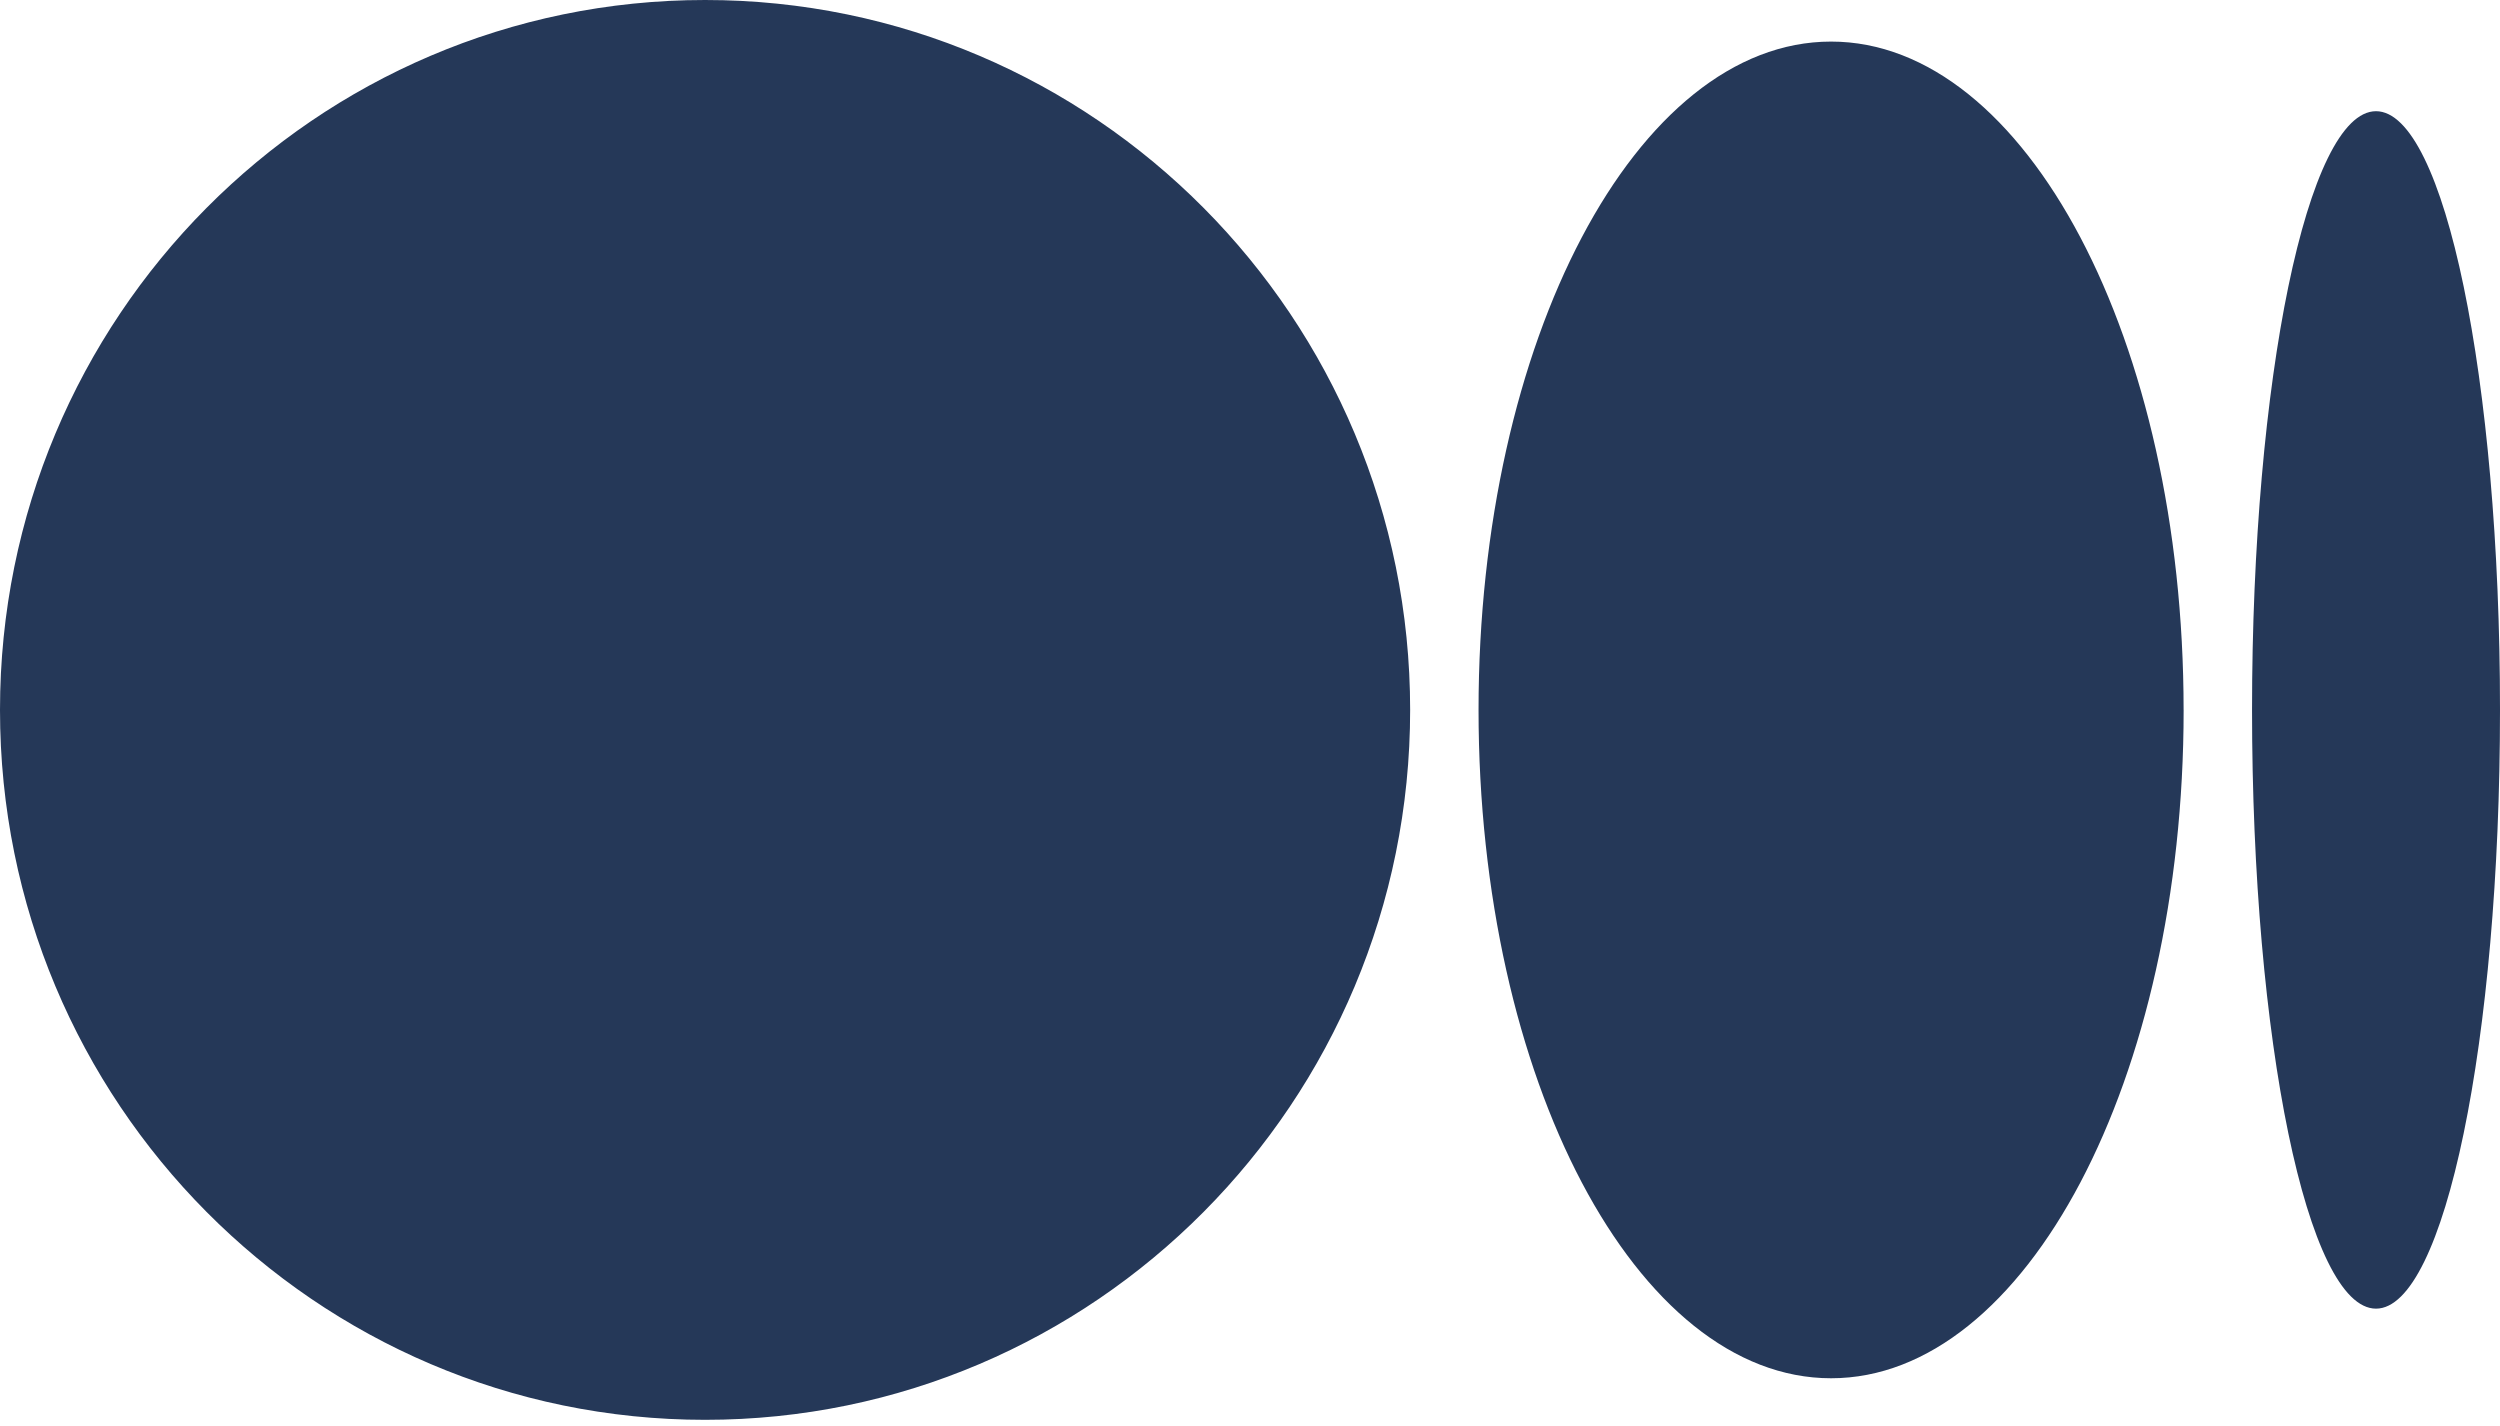
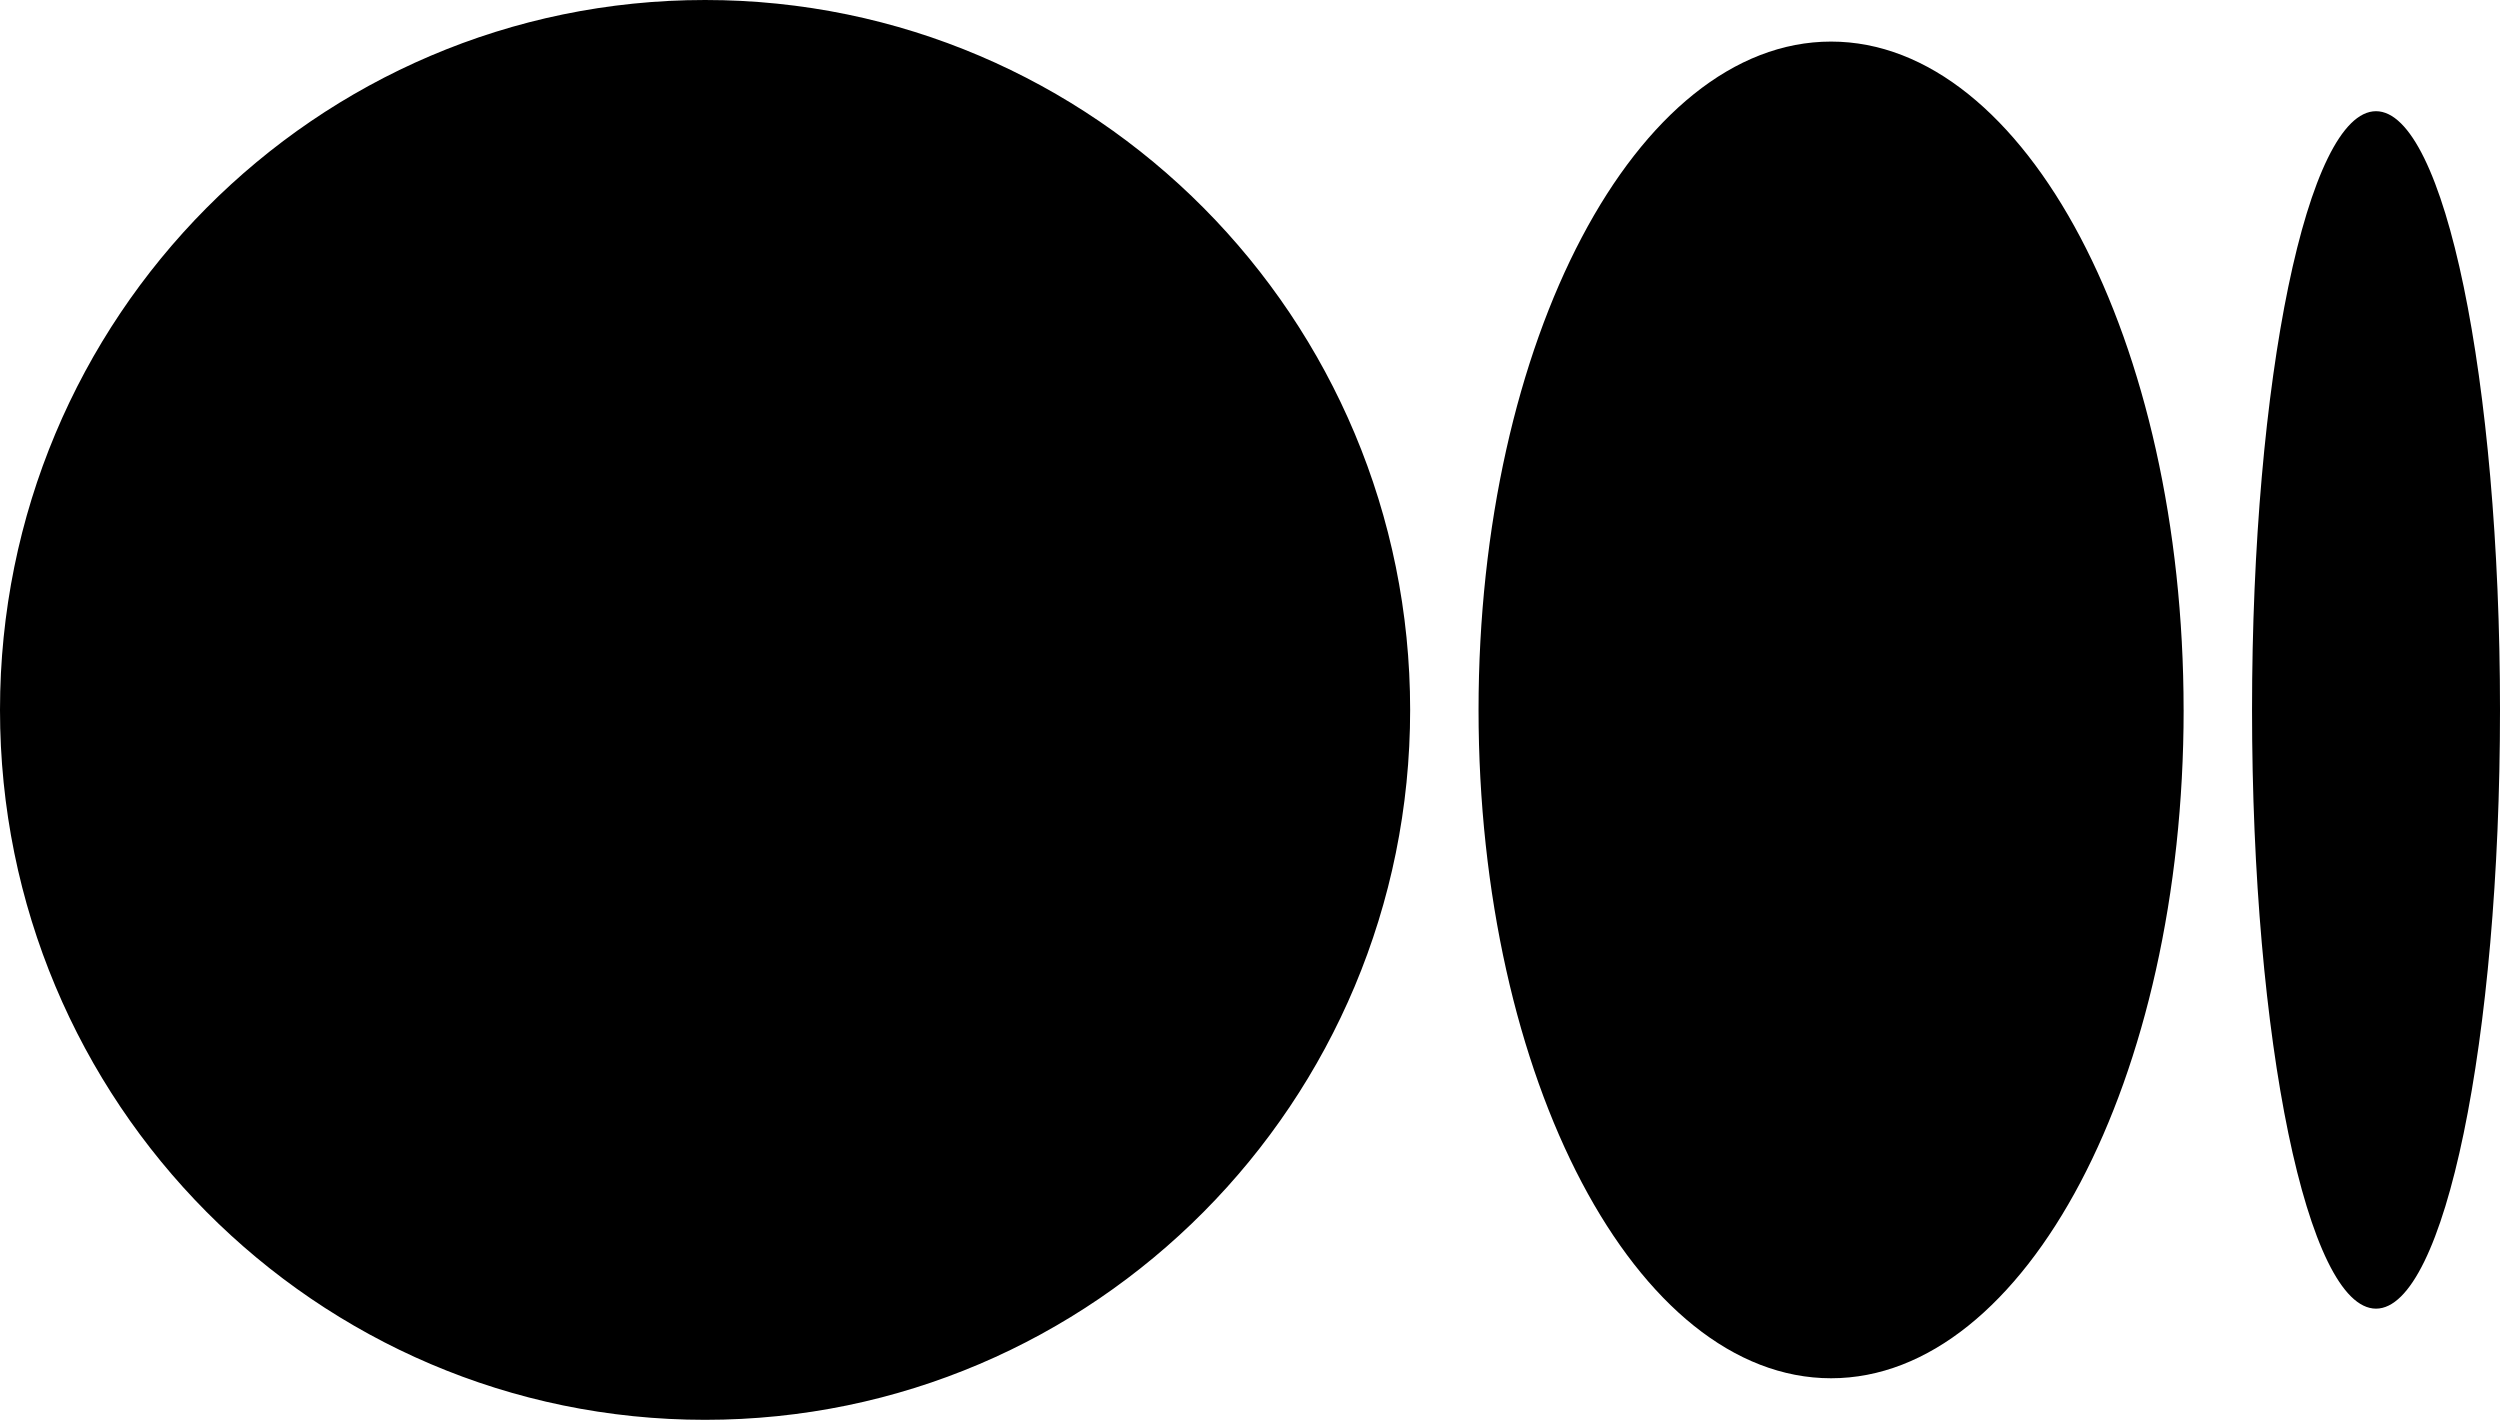
- <svg xmlns="http://www.w3.org/2000/svg" width="256px" height="146px" viewBox="0 0 256 146" version="1.1" preserveAspectRatio="xMidYMid" color="#253858">
+ <svg xmlns="http://www.w3.org/2000/svg" width="256px" height="146px" viewBox="0 0 256 146" version="1.1" preserveAspectRatio="xMidYMid" color="#000">
  <g>
    <path d="M72.201,1.42108547e-14 C112.077,1.42108547e-14 144.399,32.549 144.399,72.696 C144.399,112.844 112.074,145.39 72.201,145.39 C32.328,145.39 0,112.844 0,72.696 C0,32.549 32.325,1.42108547e-14 72.201,1.42108547e-14 Z M187.501,4.258 C207.438,4.258 223.601,34.896 223.601,72.696 L223.604,72.696 C223.604,110.487 207.441,141.134 187.503,141.134 C167.565,141.134 151.403,110.487 151.403,72.696 C151.403,34.906 167.563,4.258 187.501,4.258 Z M243.303,11.387 C250.314,11.387 256,38.836 256,72.696 C256,106.547 250.316,134.006 243.303,134.006 C236.29,134.006 230.609,106.555 230.609,72.696 C230.609,38.838 236.293,11.387 243.303,11.387 Z" fill="currentColor" />
  </g>
</svg>
